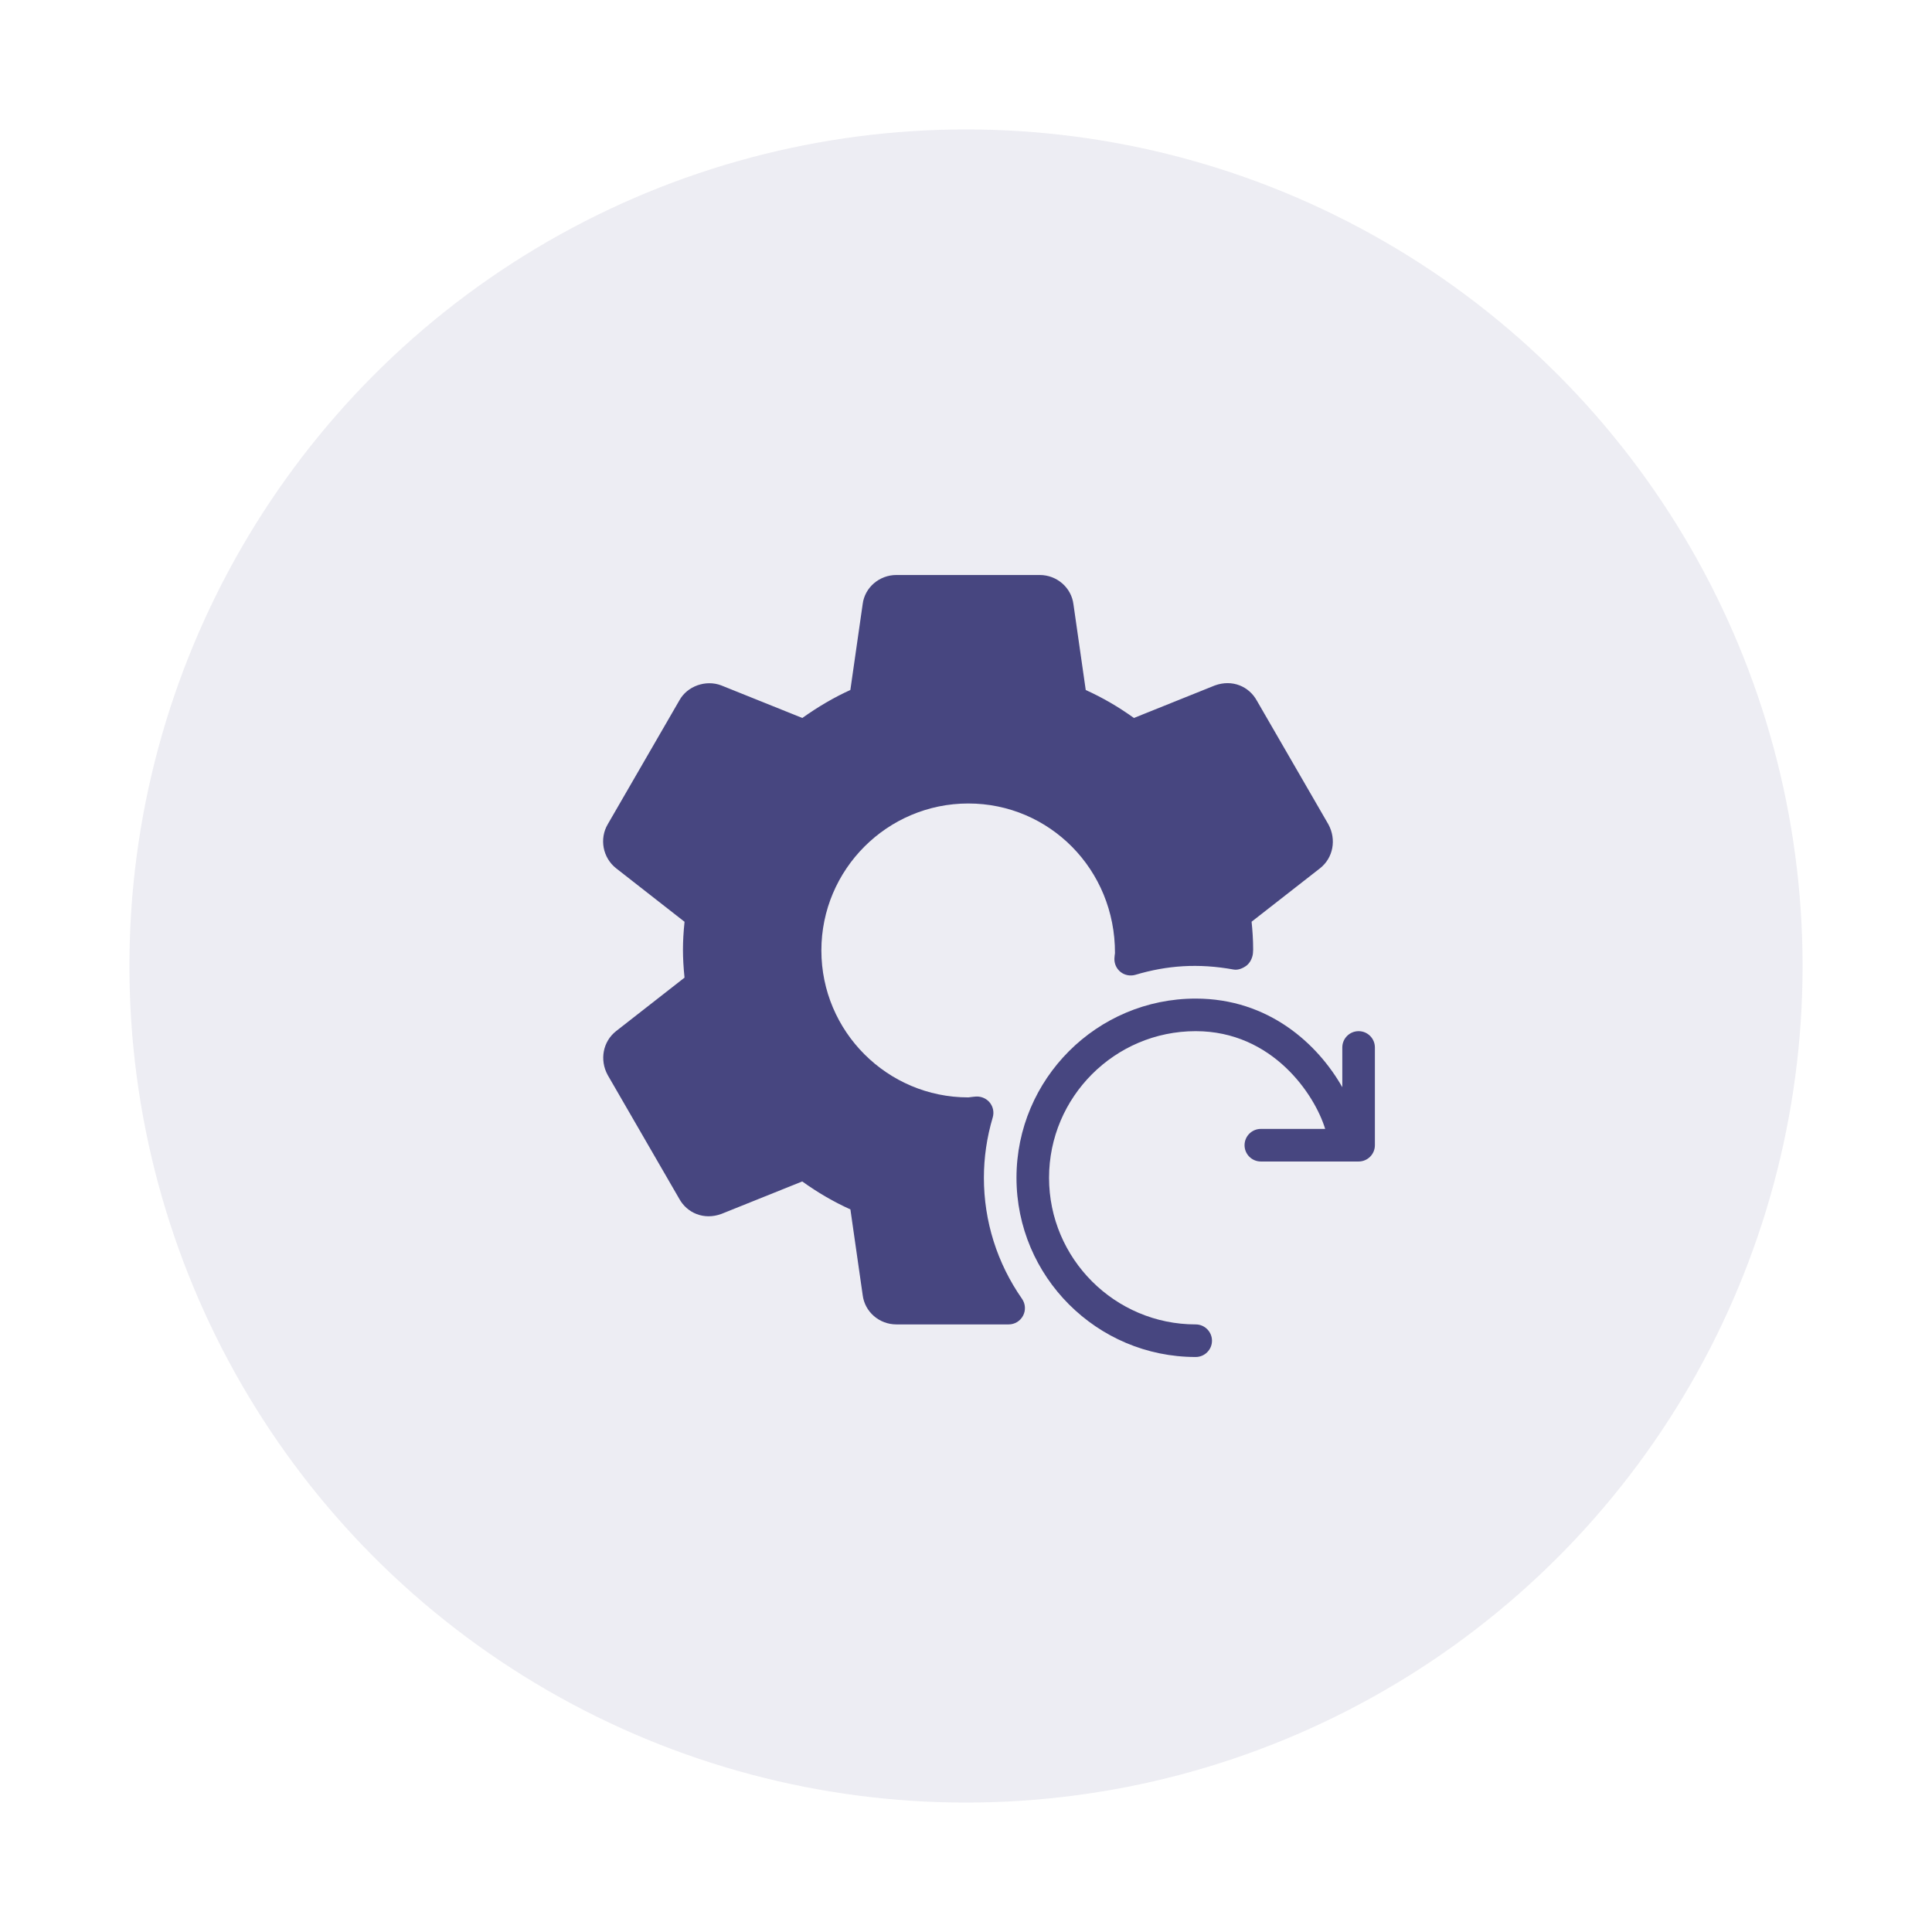
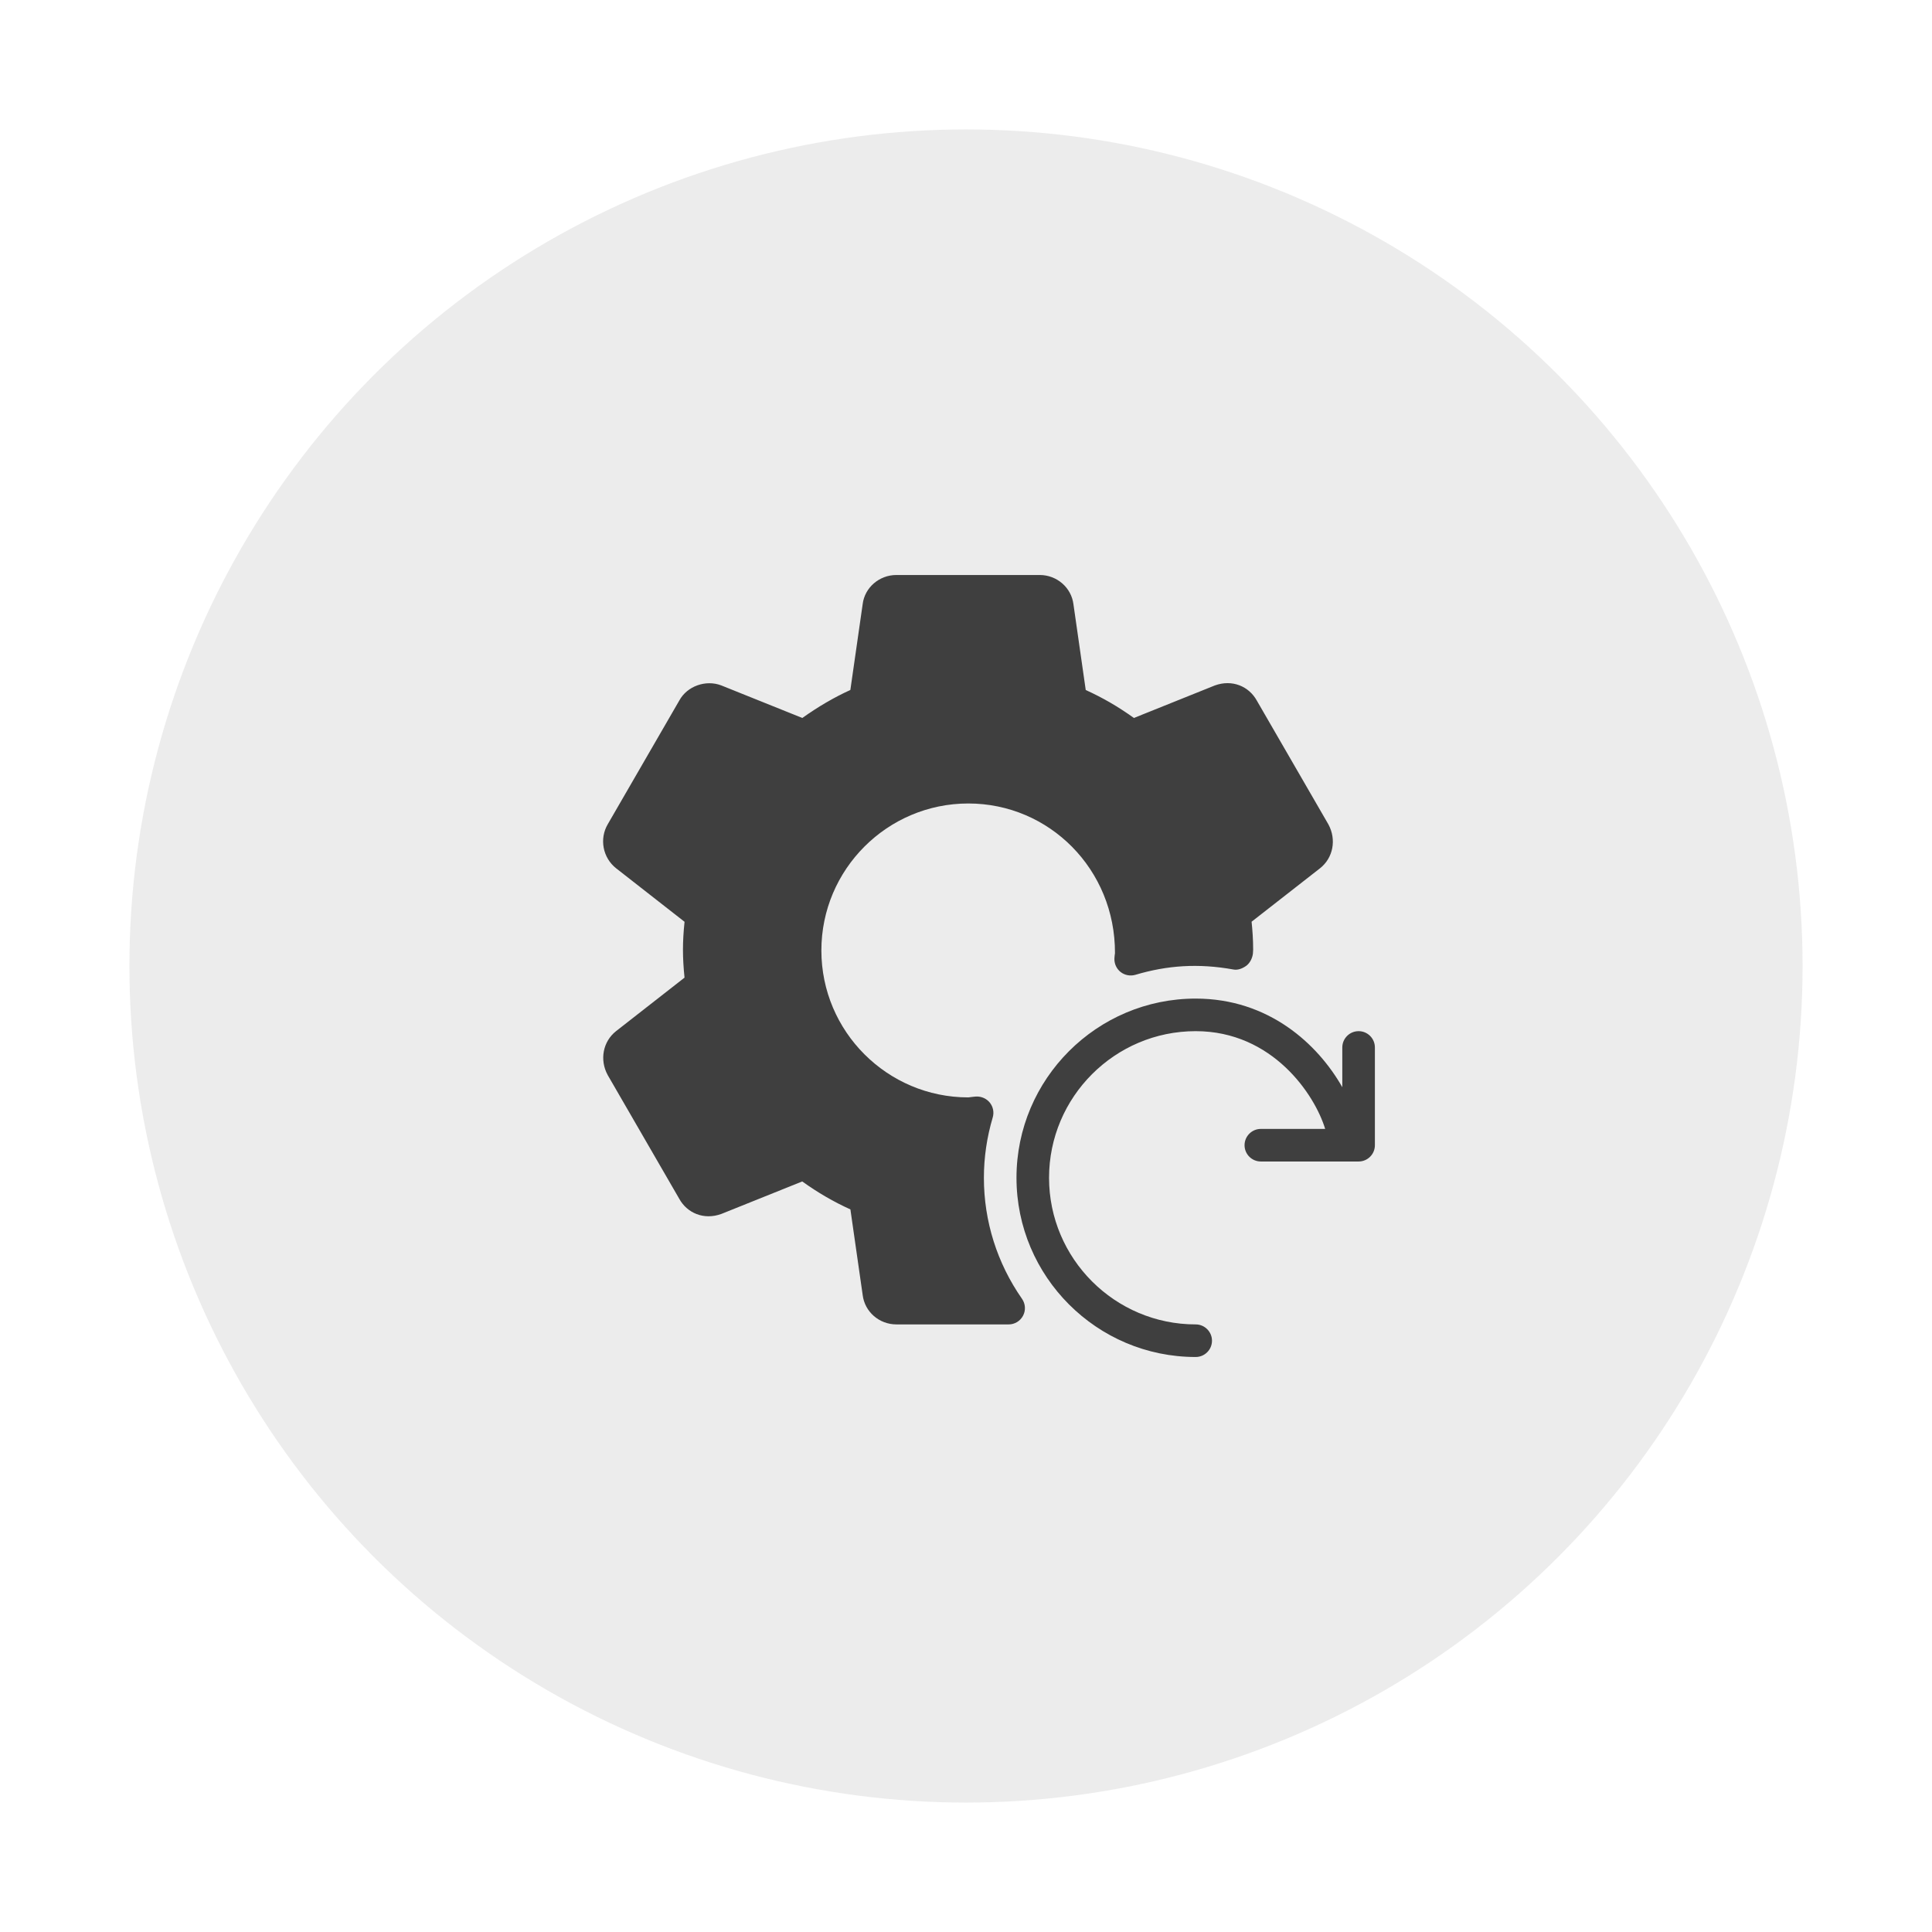
<svg xmlns="http://www.w3.org/2000/svg" width="84" height="84" viewBox="0 0 84 84" fill="none">
-   <path opacity="0.1" d="M23.814 10.5C35.067 4.003 48.933 4.003 60.187 10.5V10.5C71.44 16.997 78.373 29.005 78.373 42V42C78.373 54.995 71.44 67.003 60.187 73.5V73.5C48.933 79.997 35.067 79.997 23.814 73.5V73.5C12.56 67.003 5.627 54.995 5.627 42V42C5.627 29.005 12.56 16.997 23.814 10.5V10.5Z" fill="#474680" />
-   <path d="M57.756 35.842L54.648 30.467C54.309 29.846 53.578 29.522 52.812 29.805L49.3 31.216C48.633 30.736 47.932 30.328 47.206 30.001L46.672 26.275C46.582 25.548 45.951 25 45.206 25H38.973C38.227 25 37.597 25.548 37.508 26.262L36.972 29.999C36.27 30.318 35.58 30.721 34.883 31.216L31.361 29.801C30.684 29.541 29.876 29.834 29.539 30.45L26.425 35.835C26.051 36.469 26.206 37.292 26.787 37.751L29.763 40.078C29.716 40.527 29.694 40.919 29.694 41.292C29.694 41.664 29.716 42.057 29.762 42.506L26.784 44.833C26.216 45.282 26.06 46.079 26.422 46.742L29.531 52.118C29.869 52.737 30.602 53.061 31.368 52.778L34.88 51.367C35.547 51.847 36.248 52.255 36.974 52.583L37.508 56.307C37.597 57.035 38.227 57.583 38.973 57.583H43.855C44.119 57.583 44.36 57.436 44.482 57.202C44.604 56.968 44.586 56.687 44.435 56.47C43.352 54.917 42.778 53.097 42.778 51.208C42.778 50.327 42.907 49.444 43.162 48.585C43.227 48.364 43.182 48.126 43.038 47.944C42.895 47.764 42.676 47.668 42.445 47.675C42.368 47.679 42.293 47.689 42.101 47.713C38.577 47.713 35.712 44.847 35.712 41.324C35.712 37.801 38.577 34.934 42.101 34.934C45.624 34.934 48.49 37.8 48.477 41.44C48.467 41.516 48.457 41.59 48.453 41.667C48.442 41.898 48.542 42.119 48.722 42.261C48.904 42.404 49.143 42.446 49.362 42.384C50.741 41.973 52.099 41.875 53.638 42.154C53.826 42.188 54.033 42.103 54.192 41.986C54.349 41.868 54.454 41.65 54.475 41.455C54.478 41.429 54.485 41.314 54.485 41.289C54.485 40.848 54.454 40.433 54.417 40.075L57.394 37.75C57.962 37.302 58.117 36.506 57.756 35.842Z" fill="#474680" />
-   <path d="M59.07 44.833C58.679 44.833 58.361 45.151 58.361 45.542V47.27C57.293 45.39 55.16 43.417 51.986 43.417C47.69 43.417 44.195 46.912 44.195 51.208C44.195 55.505 47.69 59 51.986 59C52.377 59 52.695 58.683 52.695 58.292C52.695 57.901 52.377 57.583 51.986 57.583C48.471 57.583 45.611 54.723 45.611 51.208C45.611 47.694 48.471 44.833 51.986 44.833C55.327 44.833 57.164 47.593 57.616 49.083H54.82C54.429 49.083 54.111 49.401 54.111 49.792C54.111 50.183 54.429 50.5 54.82 50.5H59.07C59.461 50.5 59.778 50.183 59.778 49.792V45.542C59.778 45.151 59.462 44.833 59.07 44.833Z" fill="#474680" />
+   <path opacity="0.1" d="M23.814 10.5C35.067 4.003 48.933 4.003 60.187 10.5V10.5C71.44 16.997 78.373 29.005 78.373 42V42C78.373 54.995 71.44 67.003 60.187 73.5V73.5C48.933 79.997 35.067 79.997 23.814 73.5V73.5C12.56 67.003 5.627 54.995 5.627 42V42C5.627 29.005 12.56 16.997 23.814 10.5V10.5Z" fill="#3F3F3F" />
+   <path d="M57.756 35.842L54.648 30.467C54.309 29.846 53.578 29.522 52.812 29.805L49.3 31.216C48.633 30.736 47.932 30.328 47.206 30.001L46.672 26.275C46.582 25.548 45.951 25 45.206 25H38.973C38.227 25 37.597 25.548 37.508 26.262L36.972 29.999C36.27 30.318 35.58 30.721 34.883 31.216L31.361 29.801C30.684 29.541 29.876 29.834 29.539 30.45L26.425 35.835C26.051 36.469 26.206 37.292 26.787 37.751L29.763 40.078C29.716 40.527 29.694 40.919 29.694 41.292C29.694 41.664 29.716 42.057 29.762 42.506L26.784 44.833C26.216 45.282 26.06 46.079 26.422 46.742L29.531 52.118C29.869 52.737 30.602 53.061 31.368 52.778L34.88 51.367C35.547 51.847 36.248 52.255 36.974 52.583L37.508 56.307C37.597 57.035 38.227 57.583 38.973 57.583H43.855C44.119 57.583 44.36 57.436 44.482 57.202C44.604 56.968 44.586 56.687 44.435 56.47C43.352 54.917 42.778 53.097 42.778 51.208C42.778 50.327 42.907 49.444 43.162 48.585C43.227 48.364 43.182 48.126 43.038 47.944C42.895 47.764 42.676 47.668 42.445 47.675C42.368 47.679 42.293 47.689 42.101 47.713C38.577 47.713 35.712 44.847 35.712 41.324C35.712 37.801 38.577 34.934 42.101 34.934C45.624 34.934 48.49 37.8 48.477 41.44C48.467 41.516 48.457 41.59 48.453 41.667C48.442 41.898 48.542 42.119 48.722 42.261C48.904 42.404 49.143 42.446 49.362 42.384C50.741 41.973 52.099 41.875 53.638 42.154C53.826 42.188 54.033 42.103 54.192 41.986C54.349 41.868 54.454 41.65 54.475 41.455C54.478 41.429 54.485 41.314 54.485 41.289C54.485 40.848 54.454 40.433 54.417 40.075L57.394 37.75C57.962 37.302 58.117 36.506 57.756 35.842Z" fill="#3F3F3F" />
+   <path d="M59.07 44.833C58.679 44.833 58.361 45.151 58.361 45.542V47.27C57.293 45.39 55.16 43.417 51.986 43.417C47.69 43.417 44.195 46.912 44.195 51.208C44.195 55.505 47.69 59 51.986 59C52.377 59 52.695 58.683 52.695 58.292C52.695 57.901 52.377 57.583 51.986 57.583C48.471 57.583 45.611 54.723 45.611 51.208C45.611 47.694 48.471 44.833 51.986 44.833C55.327 44.833 57.164 47.593 57.616 49.083H54.82C54.429 49.083 54.111 49.401 54.111 49.792C54.111 50.183 54.429 50.5 54.82 50.5H59.07C59.461 50.5 59.778 50.183 59.778 49.792V45.542C59.778 45.151 59.462 44.833 59.07 44.833Z" fill="#3F3F3F" />
</svg>
